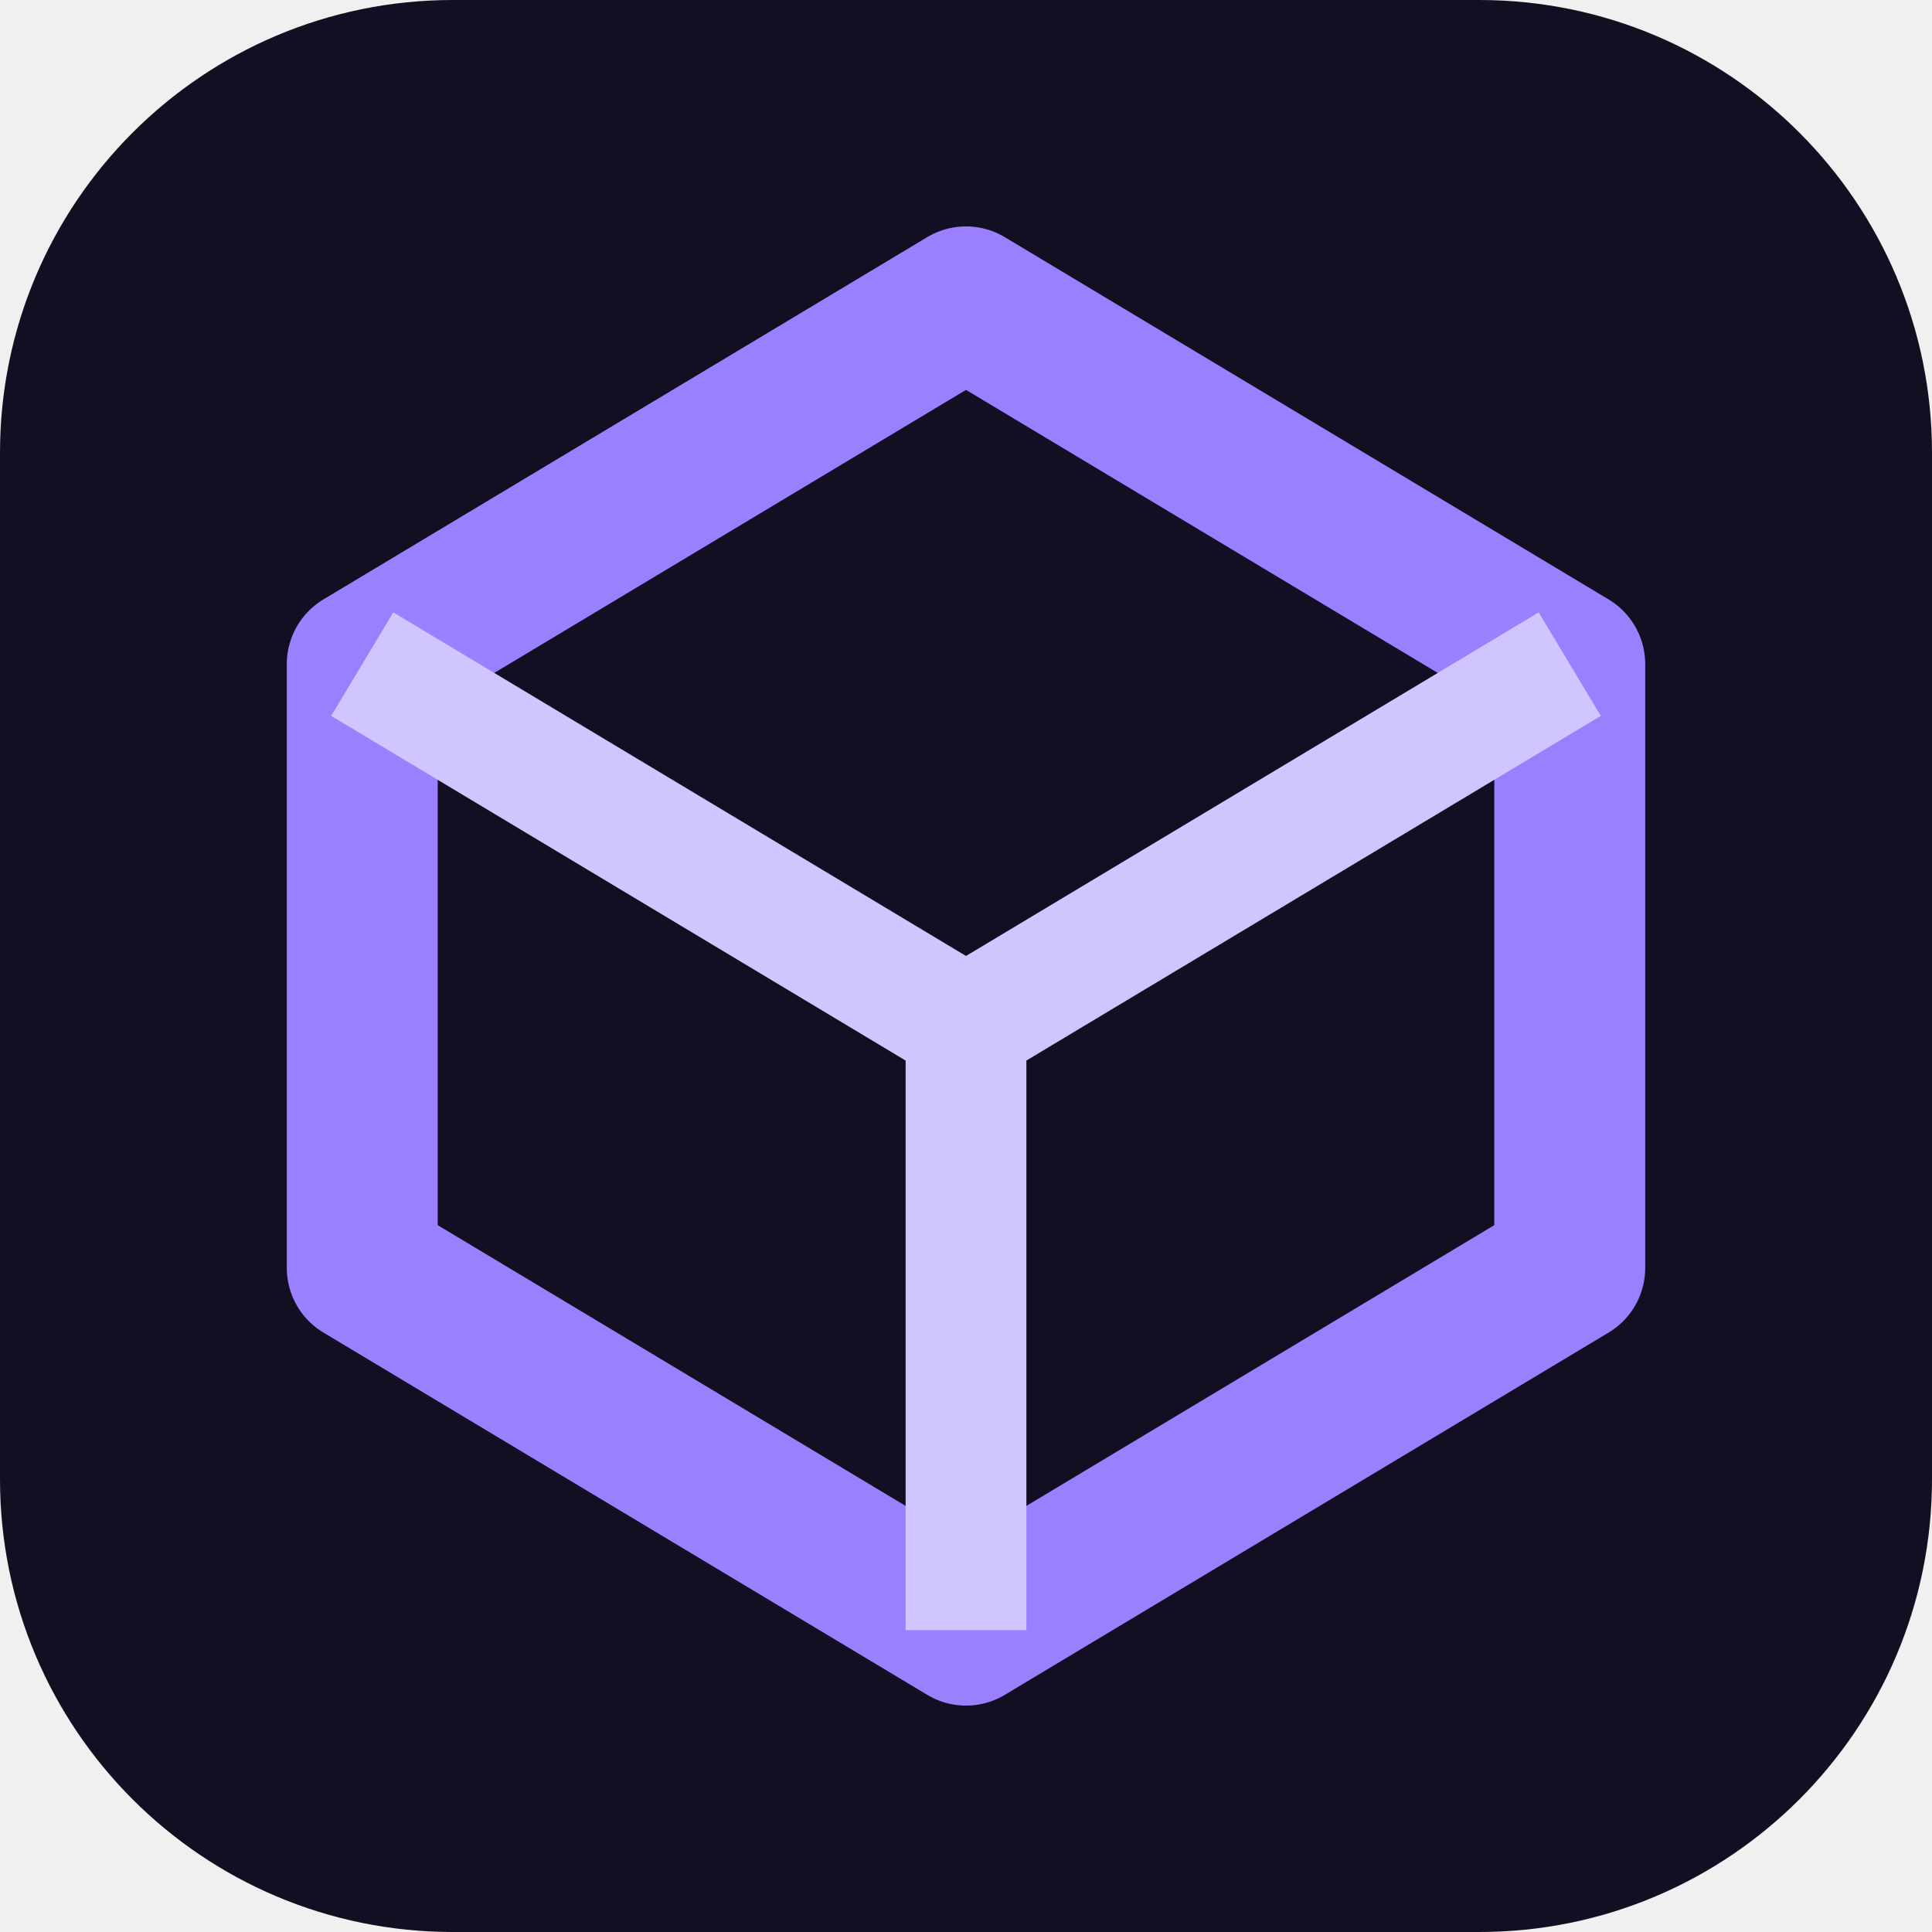
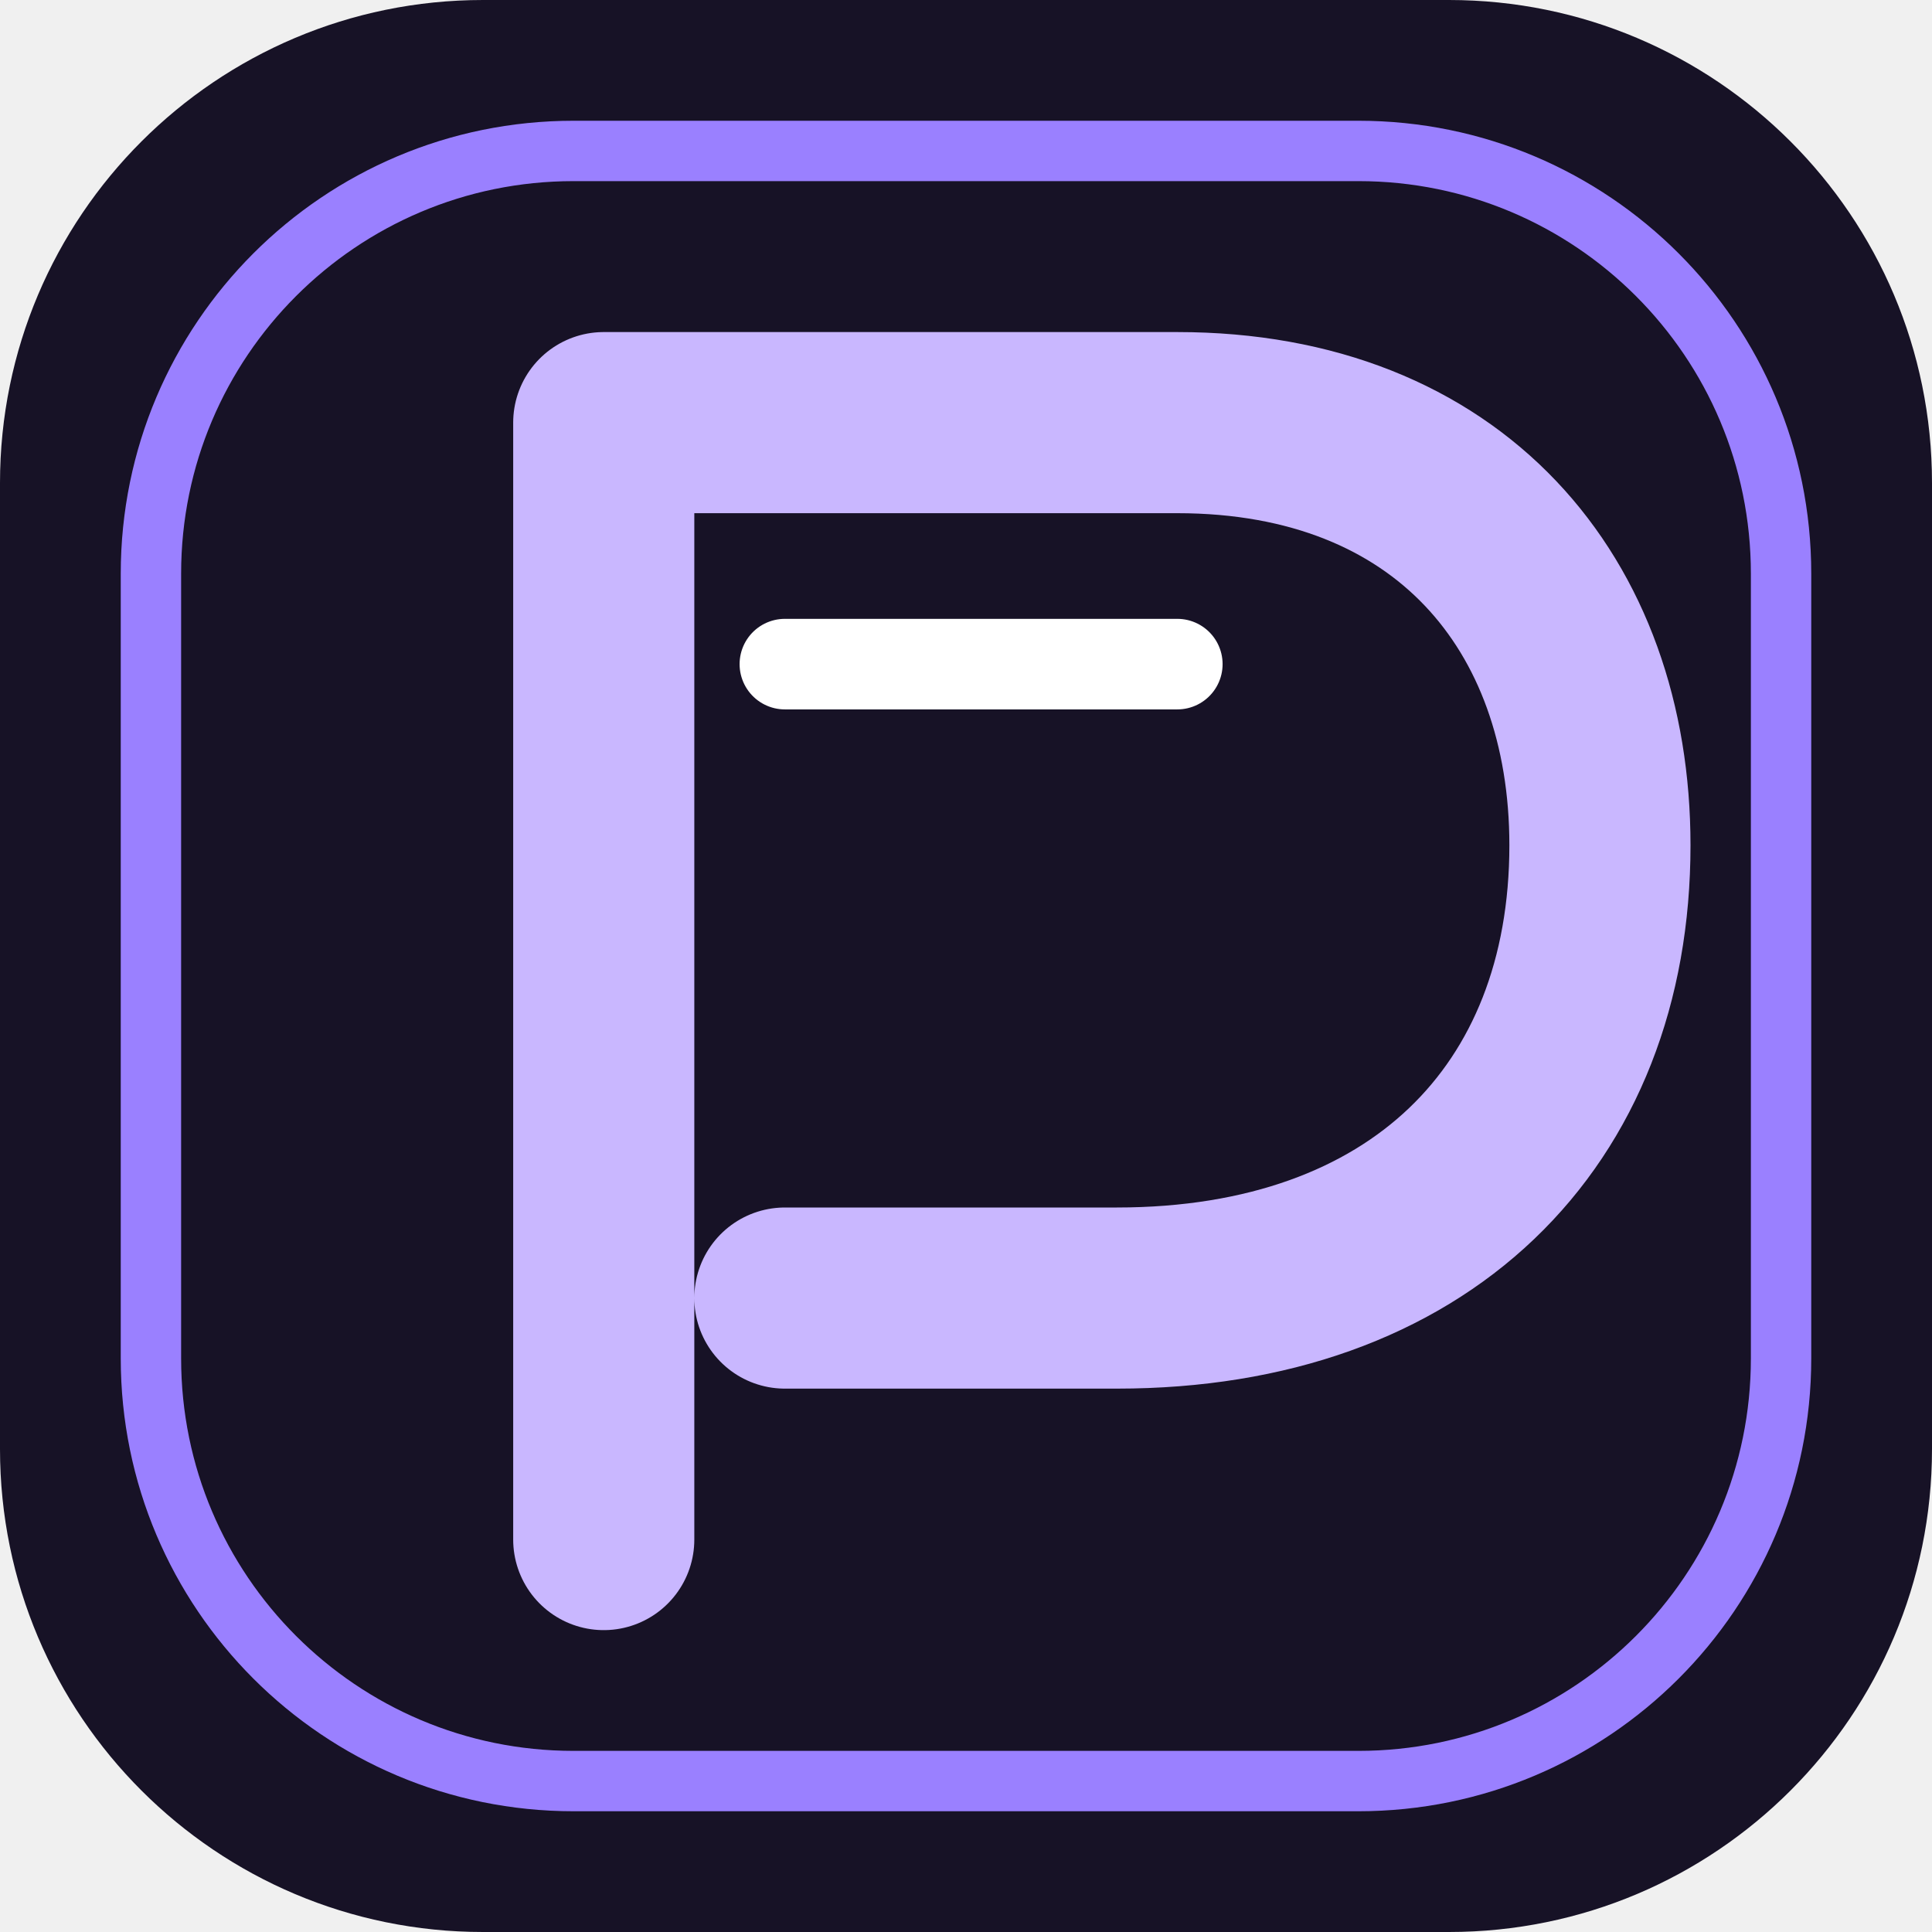
<svg xmlns="http://www.w3.org/2000/svg" viewBox="0 0 64 64">
-   <rect width="64" height="64" rx="15" fill="#130f23" />
-   <path d="M12 22 32 10l20 12v20L32 54 12 42Z" fill="none" stroke="#9a80ff" stroke-width="5" stroke-linejoin="round" />
-   <path d="m12 22 20 12 20-12M32 34v20" fill="none" stroke="#d1c5ff" stroke-width="4" stroke-linejoin="round" />
+   <rect width="64" height="64" rx="16" fill="#171226" />
+   <rect x="5" y="5" width="54" height="54" rx="14" fill="none" stroke="#9a80ff" stroke-width="2" />
+   <path d="M20 51V14h19c9 0 14 6 14 14 0 9-6 15-16 15H26" fill="none" stroke="#c9b7ff" stroke-width="6" stroke-linecap="round" stroke-linejoin="round" />
+   <path d="M26 22h13" stroke="#fff" stroke-width="3" stroke-linecap="round" />
</svg>
